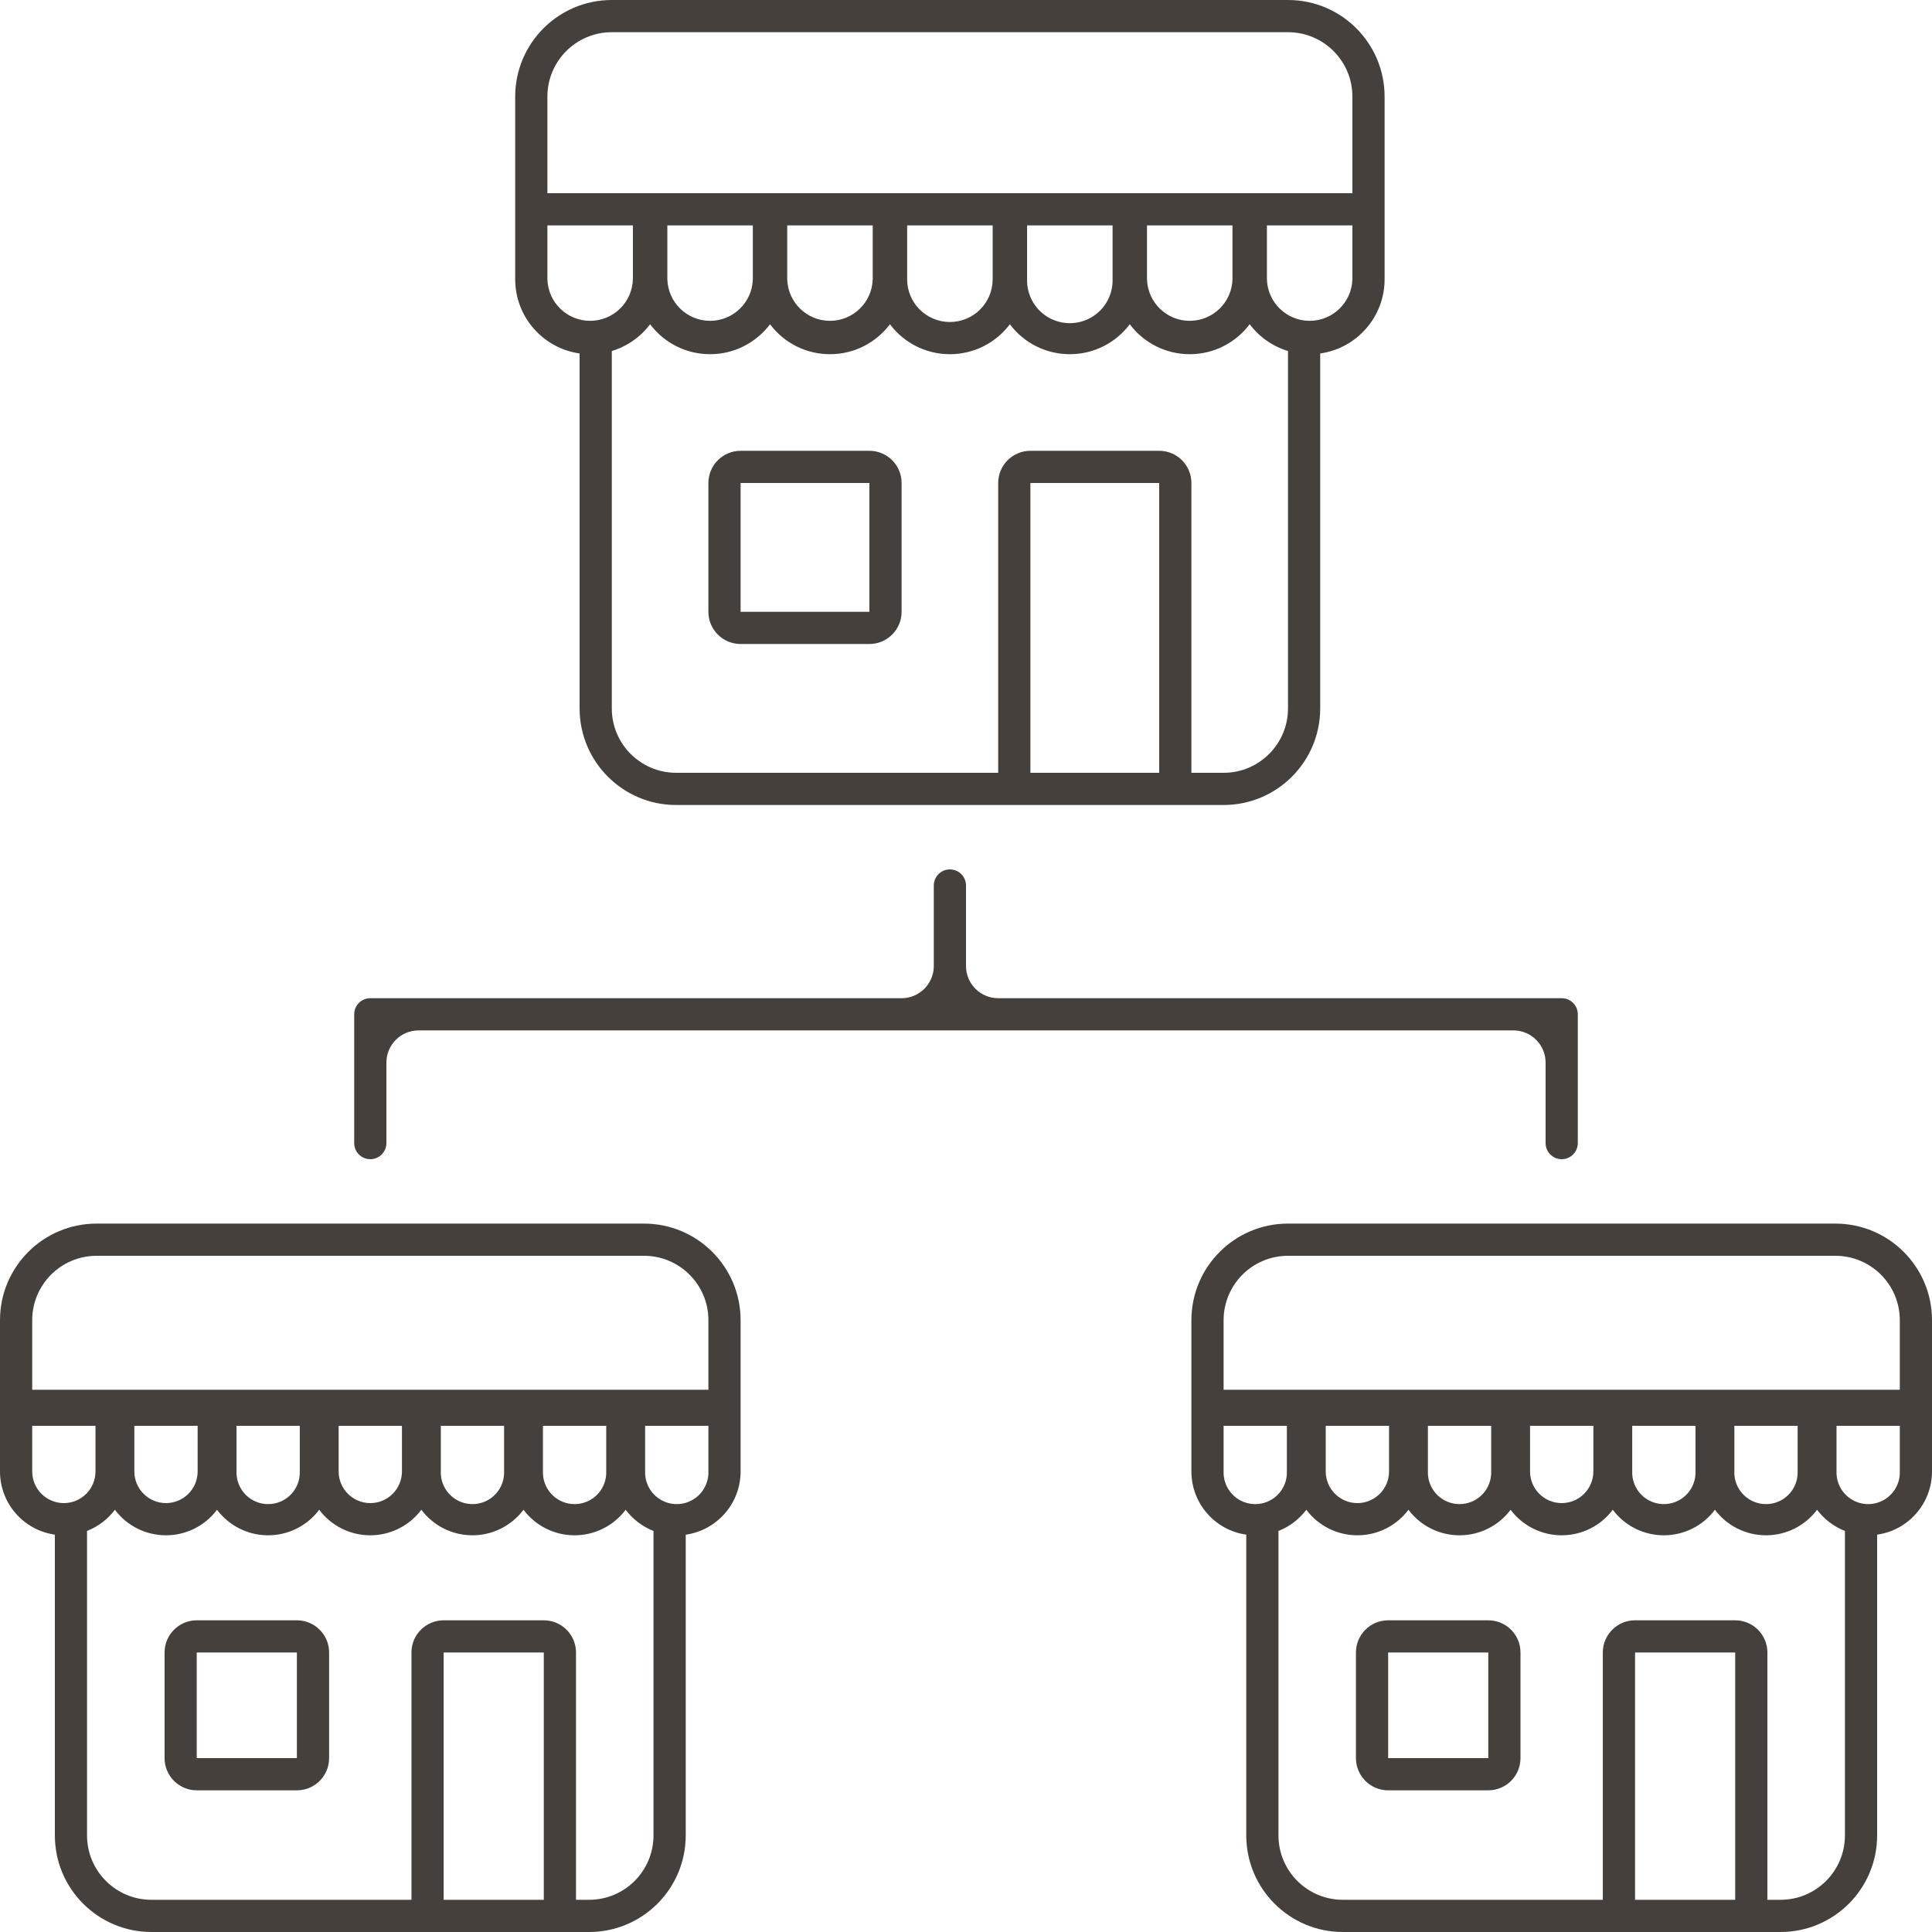
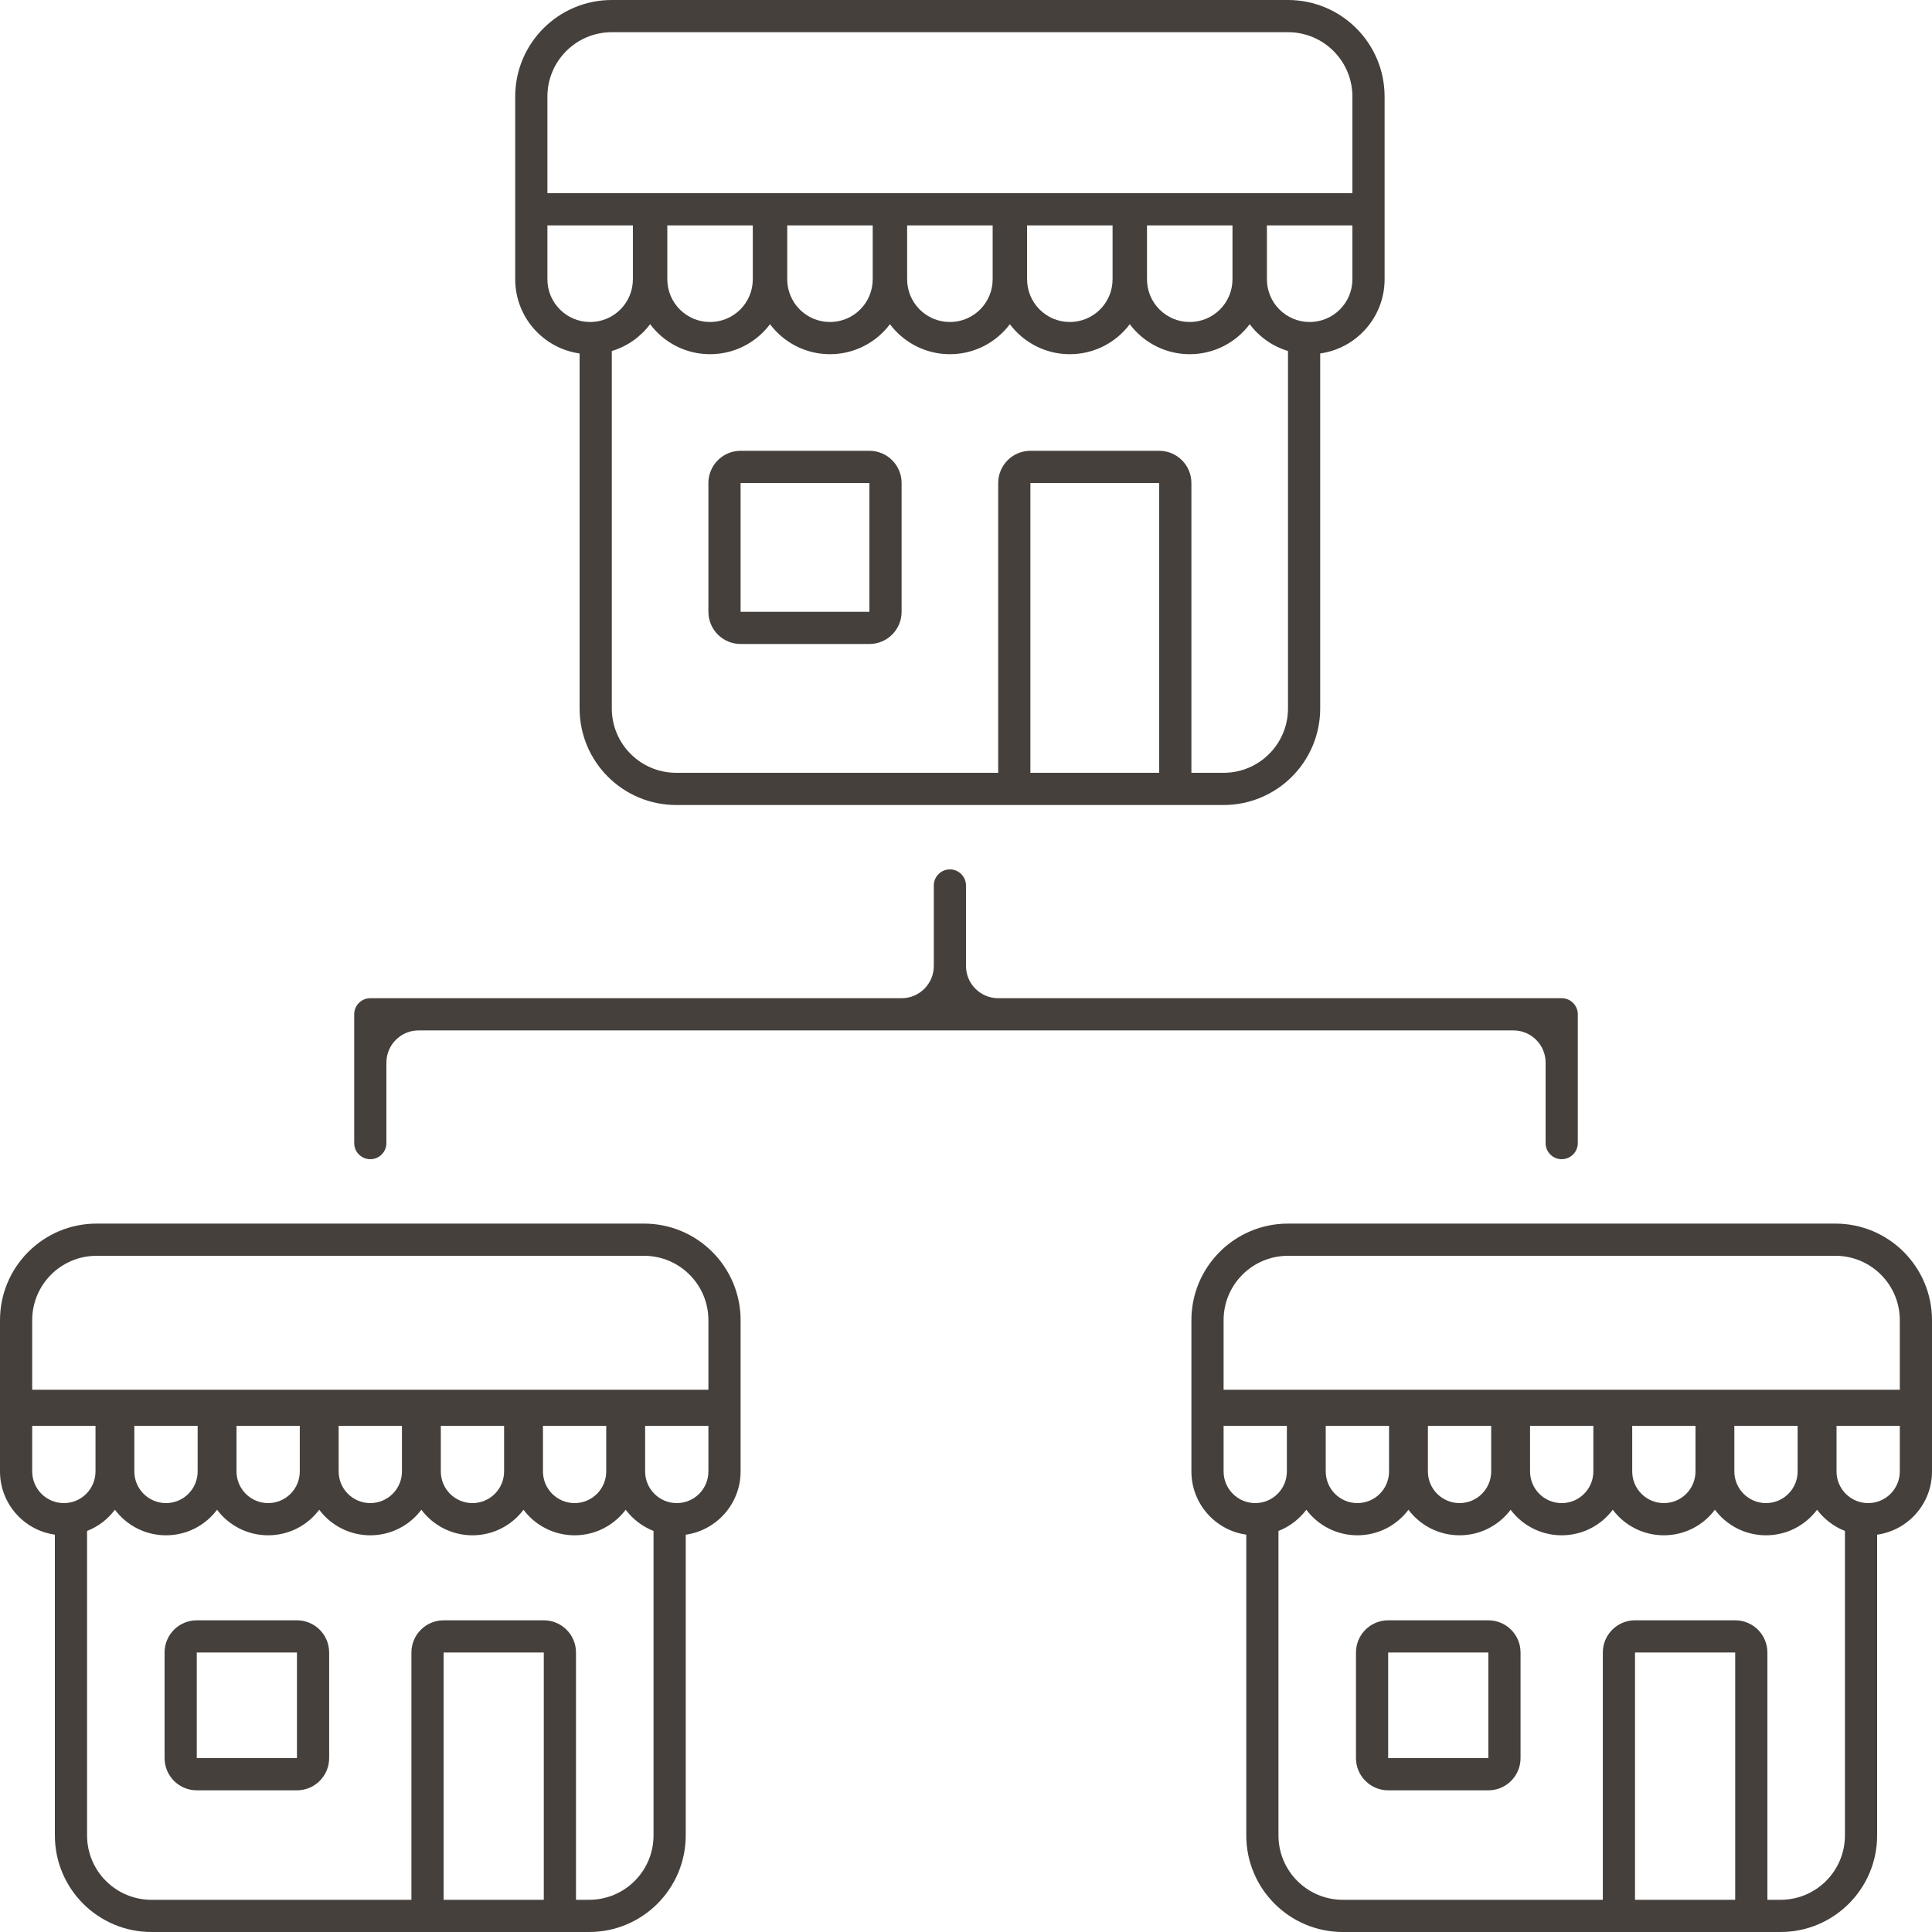
- <svg xmlns="http://www.w3.org/2000/svg" width="60" height="60" fill="none">
-   <path fill-rule="evenodd" clip-rule="evenodd" d="M19 1h21a2 2 0 012 2v3H17V3a2 2 0 012-2zm-3 5V3a3 3 0 013-3h21a3 3 0 013 3v5.672c0 1.175-.87 2.146-2 2.305V22a3 3 0 01-3 3H21a3 3 0 01-3-3V10.977c-1.13-.16-2-1.13-2-2.305V6zm16 18h4v-9h-4v9zm5 0h1a2 2 0 002-2V10.901a2.331 2.331 0 01-1.19-.832c-.424.565-1.1.931-1.862.931a2.324 2.324 0 01-1.862-.93c-.424.564-1.1.93-1.862.93a2.324 2.324 0 01-1.862-.93c-.425.564-1.1.93-1.862.93a2.324 2.324 0 01-1.862-.93c-.425.564-1.1.93-1.862.93a2.324 2.324 0 01-1.862-.93c-.425.564-1.1.93-1.862.93a2.324 2.324 0 01-1.862-.93 2.34 2.34 0 01-1.19.831V22a2 2 0 002 2h10v-9a1 1 0 011-1h4a1 1 0 011 1v9zm5-15.328a1.328 1.328 0 01-2.655 0V7H42v1.672zm-22.345 0a1.328 1.328 0 01-2.655 0V7h2.655v1.672zM38.275 7h-2.654v1.672a1.328 1.328 0 002.655 0V7zm-3.723 0h-2.655v1.672a1.328 1.328 0 102.655 0V7zm-3.724 0h-2.656v1.672a1.328 1.328 0 002.656 0V7zm-3.725 0h-2.655v1.672a1.328 1.328 0 002.655 0V7zM23.38 7h-2.655v1.672a1.328 1.328 0 002.655 0V7zM27 15h-4v4h4v-4zm-4-1a1 1 0 00-1 1v4a1 1 0 001 1h4a1 1 0 001-1v-4a1 1 0 00-1-1h-4zM3 39h17a2 2 0 012 2v2.16H1V41a2 2 0 012-2zm-3 2a3 3 0 013-3h17a3 3 0 013 3v4.697c0 1-.74 1.828-1.704 1.964V57a3 3 0 01-3 3H4.704a3 3 0 01-3-3v-9.34A1.983 1.983 0 010 45.697V41zm16.888 18h-3.11v-7.68h3.11V59zm1 0v-7.68a1 1 0 00-1-1h-3.11a1 1 0 00-1 1V59H4.703a2 2 0 01-2-2v-9.455c.346-.135.645-.365.865-.658a1.98 1.98 0 001.586.793 1.98 1.98 0 001.586-.793 1.98 1.98 0 001.586.793 1.98 1.98 0 001.587-.793 1.98 1.98 0 001.586.793 1.98 1.98 0 001.586-.793 1.98 1.98 0 001.586.793 1.98 1.98 0 001.586-.793 1.98 1.98 0 001.587.793 1.98 1.98 0 001.586-.793c.22.292.519.522.865.658V57a2 2 0 01-2 2h-.408zM1 44.28h1.966v1.417a.983.983 0 11-1.966 0V44.28zm3.172 0h1.966v1.417a.983.983 0 11-1.966 0V44.28zm5.138 0H7.345v1.417a.983.983 0 101.965 0V44.28zm1.207 0h1.966v1.417a.983.983 0 11-1.966 0V44.28zm5.138 0H13.69v1.417a.983.983 0 101.965 0V44.28zm1.207 0h1.965v1.417a.983.983 0 11-1.965 0V44.28zm5.138 0h-1.965v1.417a.983.983 0 101.965 0V44.28zM9.222 51.32H6.11v3.28h3.11v-3.28zm-3.111-1a1 1 0 00-1 1v3.28a1 1 0 001 1h3.11a1 1 0 001-1v-3.28a1 1 0 00-1-1h-3.11zM57 39H40a2 2 0 00-2 2v2.16h21V41a2 2 0 00-2-2zm-17-1a3 3 0 00-3 3v4.697c0 1 .74 1.828 1.704 1.963V57a3 3 0 003 3h13.592a3 3 0 003-3v-9.34A1.983 1.983 0 0060 45.698V41a3 3 0 00-3-3H40zm10.777 21h3.111v-7.68h-3.11V59zm4.111-7.68V59h.408a2 2 0 002-2v-9.455a1.988 1.988 0 01-.865-.658 1.98 1.98 0 01-1.586.793 1.98 1.98 0 01-1.587-.793 1.98 1.98 0 01-1.586.793 1.98 1.98 0 01-1.586-.793 1.98 1.98 0 01-1.586.793 1.98 1.98 0 01-1.586-.793 1.98 1.98 0 01-1.587.793 1.98 1.98 0 01-1.586-.793 1.98 1.98 0 01-1.586.793 1.98 1.98 0 01-1.586-.793c-.22.293-.519.523-.865.658V57a2 2 0 002 2h8.073v-7.68a1 1 0 011-1h3.111a1 1 0 011 1zm-14.922-7.04H38v1.417a.983.983 0 101.965 0V44.28zm3.172 0h-1.966v1.417a.983.983 0 101.966 0V44.28zm1.207 0h1.965v1.417a.983.983 0 11-1.965 0V44.28zm5.138 0h-1.966v1.417a.983.983 0 101.966 0V44.28zm1.207 0h1.965v1.417a.983.983 0 11-1.965 0V44.28zm5.137 0h-1.965v1.417a.983.983 0 101.965 0V44.28zm1.208 0H59v1.417a.983.983 0 11-1.965 0V44.28zM43.11 51.32h3.11v3.28h-3.11v-3.28zm-1 0a1 1 0 011-1h3.11a1 1 0 011 1v3.28a1 1 0 01-1 1h-3.11a1 1 0 01-1-1v-3.28zM29.5 27a.5.5 0 01.5.5V30a1 1 0 001 1h17.5a.5.5 0 01.5.5v4a.5.5 0 01-1 0V33a1 1 0 00-1-1H13a1 1 0 00-1 1v2.5a.5.5 0 01-1 0v-4a.5.5 0 01.5-.5H28a1 1 0 001-1v-2.5a.5.5 0 01.5-.5z" fill="#46403C" />
+ <svg xmlns="http://www.w3.org/2000/svg" width="60" height="60" viewBox="0 0 60 60" fill="none">
+   <path fill-rule="evenodd" clip-rule="evenodd" d="M19 1H40C41.105 1 42 1.895 42 3V6H39.345H39.276H38.345H38.276H35.621H35.552H34.621H34.552H31.897H31.828H30.897H30.828H28.172H28.103H27.172H27.103H24.448H24.379H23.448H23.379H20.724H20.655H19.724H19.655H17V3C17 1.895 17.895 1 19 1ZM16 6V3C16 1.343 17.343 0 19 0H40C41.657 0 43 1.343 43 3V6V7V8.672C43 9.847 42.13 10.818 41 10.977V22C41 23.657 39.657 25 38 25H37H36H32H31H21C19.343 25 18 23.657 18 22V10.977C16.87 10.818 16 9.847 16 8.672V7V6ZM32 24H36V15H32V24ZM37 24H38C39.105 24 40 23.105 40 22V10.901C39.52 10.757 39.105 10.461 38.81 10.069C38.386 10.634 37.71 11 36.948 11C36.187 11 35.511 10.634 35.086 10.069C34.662 10.634 33.986 11 33.224 11C32.463 11 31.787 10.634 31.362 10.069C30.937 10.634 30.261 11 29.5 11C28.739 11 28.063 10.634 27.638 10.069C27.213 10.634 26.537 11 25.776 11C25.015 11 24.338 10.634 23.914 10.069C23.489 10.634 22.813 11 22.052 11C21.29 11 20.614 10.634 20.19 10.069C19.895 10.461 19.48 10.757 19 10.901V22C19 23.105 19.895 24 21 24H31V15C31 14.448 31.448 14 32 14H36C36.552 14 37 14.448 37 15V24ZM42 8.672C42 9.406 41.406 10 40.672 10C39.939 10 39.345 9.406 39.345 8.672V7H42V8.672ZM19.655 8.672C19.655 9.406 19.061 10 18.328 10C17.594 10 17 9.406 17 8.672V7H19.655V8.672ZM38.276 7H35.621V8.672C35.621 9.406 36.215 10 36.948 10C37.681 10 38.276 9.406 38.276 8.672V7ZM34.552 7H31.897V8.672C31.897 9.406 32.491 10 33.224 10C33.957 10 34.552 9.406 34.552 8.672V7ZM30.828 7H28.172V8.672C28.172 9.406 28.767 10 29.5 10C30.233 10 30.828 9.406 30.828 8.672V7ZM27.103 7H24.448V8.672C24.448 9.406 25.043 10 25.776 10C26.509 10 27.103 9.406 27.103 8.672V7ZM23.379 7H20.724V8.672C20.724 9.406 21.319 10 22.052 10C22.785 10 23.379 9.406 23.379 8.672V7ZM27 15H23V19H27V15ZM23 14C22.448 14 22 14.448 22 15V19C22 19.552 22.448 20 23 20H27C27.552 20 28 19.552 28 19V15C28 14.448 27.552 14 27 14H23ZM3 39H20C21.105 39 22 39.895 22 41V43.16H1V41C1 39.895 1.895 39 3 39ZM0 41C0 39.343 1.343 38 3 38H20C21.657 38 23 39.343 23 41V43.16V43.28H23V44.28V45.697C23 46.698 22.259 47.525 21.296 47.661V57C21.296 58.657 19.953 60 18.296 60H17.888V60H16.888H13.777H12.777V60H4.704C3.047 60 1.704 58.657 1.704 57V47.66C0.741 47.525 0 46.697 0 45.697V44.28V44.16V43.28V43.16V41ZM16.888 59H13.777V51.32H16.888V59ZM17.888 59V51.32C17.888 50.768 17.441 50.32 16.888 50.32H13.777C13.225 50.32 12.777 50.768 12.777 51.32V59H4.704C3.599 59 2.704 58.105 2.704 57V47.545C3.05 47.41 3.349 47.18 3.569 46.887C3.931 47.369 4.507 47.68 5.155 47.68C5.804 47.68 6.38 47.369 6.741 46.887C7.103 47.369 7.679 47.68 8.327 47.68C8.976 47.68 9.552 47.369 9.914 46.887C10.275 47.369 10.851 47.68 11.5 47.68C12.148 47.68 12.724 47.369 13.086 46.887C13.448 47.369 14.024 47.68 14.672 47.68C15.321 47.68 15.897 47.369 16.258 46.887C16.62 47.369 17.196 47.68 17.845 47.68C18.493 47.68 19.069 47.368 19.431 46.887C19.651 47.179 19.95 47.409 20.296 47.545V57C20.296 58.105 19.401 59 18.296 59H17.888ZM1 44.28H2.966V45.697C2.966 46.24 2.526 46.68 1.983 46.68C1.44 46.68 1 46.24 1 45.697V44.28ZM4.172 44.28H6.138V45.697C6.138 46.24 5.698 46.68 5.155 46.68C4.612 46.68 4.172 46.24 4.172 45.697V44.28ZM9.31 44.28H7.345V45.697C7.345 46.24 7.785 46.68 8.327 46.68C8.87 46.68 9.31 46.24 9.31 45.697V44.28ZM10.517 44.28H12.483V45.697C12.483 46.24 12.043 46.68 11.5 46.68C10.957 46.68 10.517 46.24 10.517 45.697V44.28ZM15.655 44.28H13.69V45.697C13.69 46.24 14.129 46.68 14.672 46.68C15.215 46.68 15.655 46.24 15.655 45.697V44.28ZM16.862 44.28H18.827V45.697C18.827 46.24 18.387 46.68 17.845 46.68C17.302 46.68 16.862 46.24 16.862 45.697V44.28ZM22 44.28H20.035V45.697C20.035 46.24 20.475 46.68 21.017 46.68C21.56 46.68 22 46.24 22 45.697V44.28ZM9.222 51.32H6.111V54.6H9.222V51.32ZM6.111 50.32C5.559 50.32 5.111 50.768 5.111 51.32V54.6C5.111 55.152 5.559 55.6 6.111 55.6H9.222C9.774 55.6 10.222 55.152 10.222 54.6V51.32C10.222 50.768 9.774 50.32 9.222 50.32H6.111ZM57 39H40C38.895 39 38 39.895 38 41V43.16H59V41C59 39.895 58.105 39 57 39ZM40 38C38.343 38 37 39.343 37 41V43.16V43.28V44.16V44.28V45.697C37 46.697 37.741 47.525 38.704 47.66V57C38.704 58.657 40.047 60 41.704 60H49.777V60H50.777H53.888H54.888V60H55.296C56.953 60 58.296 58.657 58.296 57V47.661C59.259 47.525 60 46.698 60 45.697V44.28V43.28H60V43.16V41C60 39.343 58.657 38 57 38H40ZM50.777 59H53.888V51.32H50.777V59ZM54.888 51.32V59H55.296C56.401 59 57.296 58.105 57.296 57V47.545C56.95 47.409 56.651 47.179 56.431 46.887C56.069 47.368 55.493 47.68 54.845 47.68C54.196 47.68 53.62 47.369 53.258 46.887C52.897 47.369 52.321 47.68 51.672 47.68C51.024 47.68 50.448 47.369 50.086 46.887C49.724 47.369 49.148 47.68 48.5 47.68C47.851 47.68 47.275 47.369 46.914 46.887C46.552 47.369 45.976 47.68 45.328 47.68C44.679 47.68 44.103 47.369 43.741 46.887C43.38 47.369 42.804 47.68 42.155 47.68C41.507 47.68 40.931 47.369 40.569 46.887C40.349 47.18 40.05 47.41 39.704 47.545V57C39.704 58.105 40.599 59 41.704 59H49.777V51.32C49.777 50.768 50.225 50.32 50.777 50.32H53.888C54.441 50.32 54.888 50.768 54.888 51.32ZM39.965 44.28H38V45.697C38 46.24 38.44 46.68 38.983 46.68C39.526 46.68 39.965 46.24 39.965 45.697V44.28ZM43.138 44.28H41.172V45.697C41.172 46.24 41.612 46.68 42.155 46.68C42.698 46.68 43.138 46.24 43.138 45.697V44.28ZM44.345 44.28H46.31V45.697C46.31 46.24 45.87 46.68 45.328 46.68C44.785 46.68 44.345 46.24 44.345 45.697V44.28ZM49.483 44.28H47.517V45.697C47.517 46.24 47.957 46.68 48.5 46.68C49.043 46.68 49.483 46.24 49.483 45.697V44.28ZM50.69 44.28H52.655V45.697C52.655 46.24 52.215 46.68 51.672 46.68C51.129 46.68 50.69 46.24 50.69 45.697V44.28ZM55.827 44.28H53.862V45.697C53.862 46.24 54.302 46.68 54.845 46.68C55.387 46.68 55.827 46.24 55.827 45.697V44.28ZM57.035 44.28H59V45.697C59 46.24 58.56 46.68 58.017 46.68C57.475 46.68 57.035 46.24 57.035 45.697V44.28ZM43.111 51.32H46.222V54.6H43.111V51.32ZM42.111 51.32C42.111 50.768 42.559 50.32 43.111 50.32H46.222C46.774 50.32 47.222 50.768 47.222 51.32V54.6C47.222 55.152 46.774 55.6 46.222 55.6H43.111C42.559 55.6 42.111 55.152 42.111 54.6V51.32ZM29.5 27C29.776 27 30 27.224 30 27.5V30C30 30.552 30.448 31 31 31H48.5C48.776 31 49 31.224 49 31.5V35.5C49 35.776 48.776 36 48.5 36C48.224 36 48 35.776 48 35.5V33C48 32.448 47.552 32 47 32H29.5H29.5H29.5H13C12.448 32 12 32.448 12 33V35.5C12 35.776 11.776 36 11.5 36C11.224 36 11 35.776 11 35.5V31.5C11 31.224 11.224 31 11.5 31H28C28.552 31 29 30.552 29 30V27.5C29 27.224 29.224 27 29.5 27Z" fill="#46403C" />
</svg>
